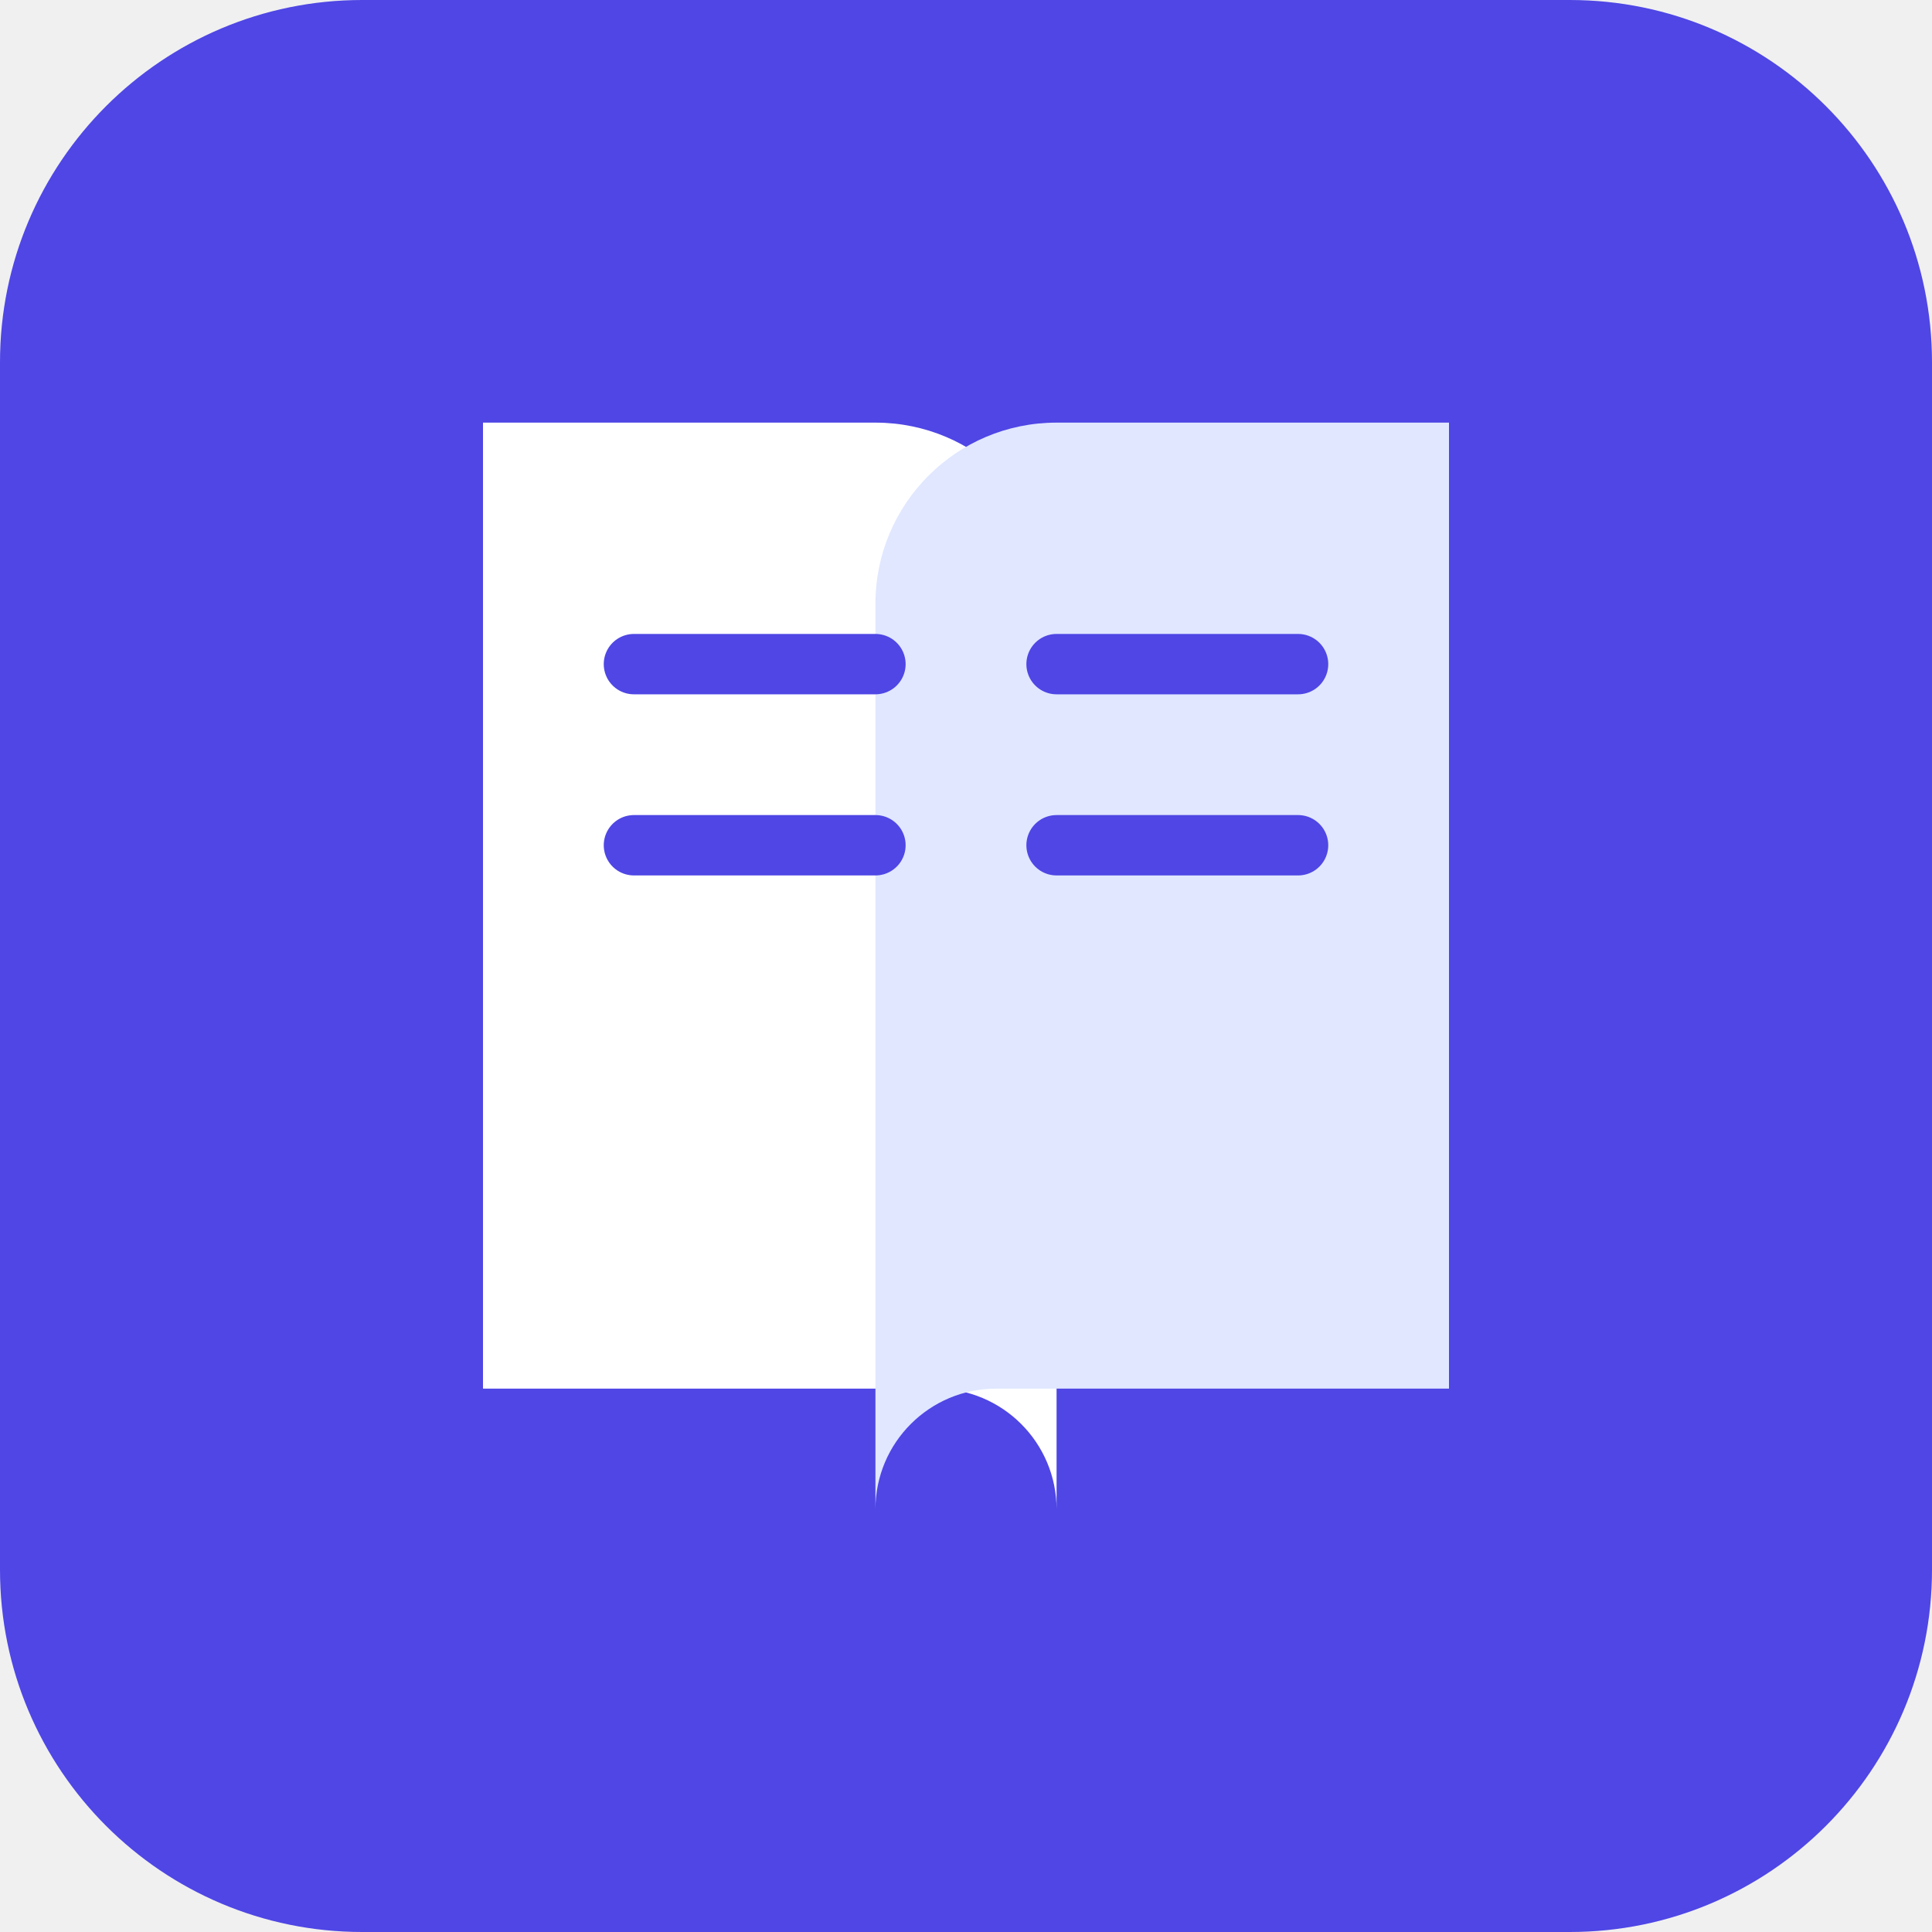
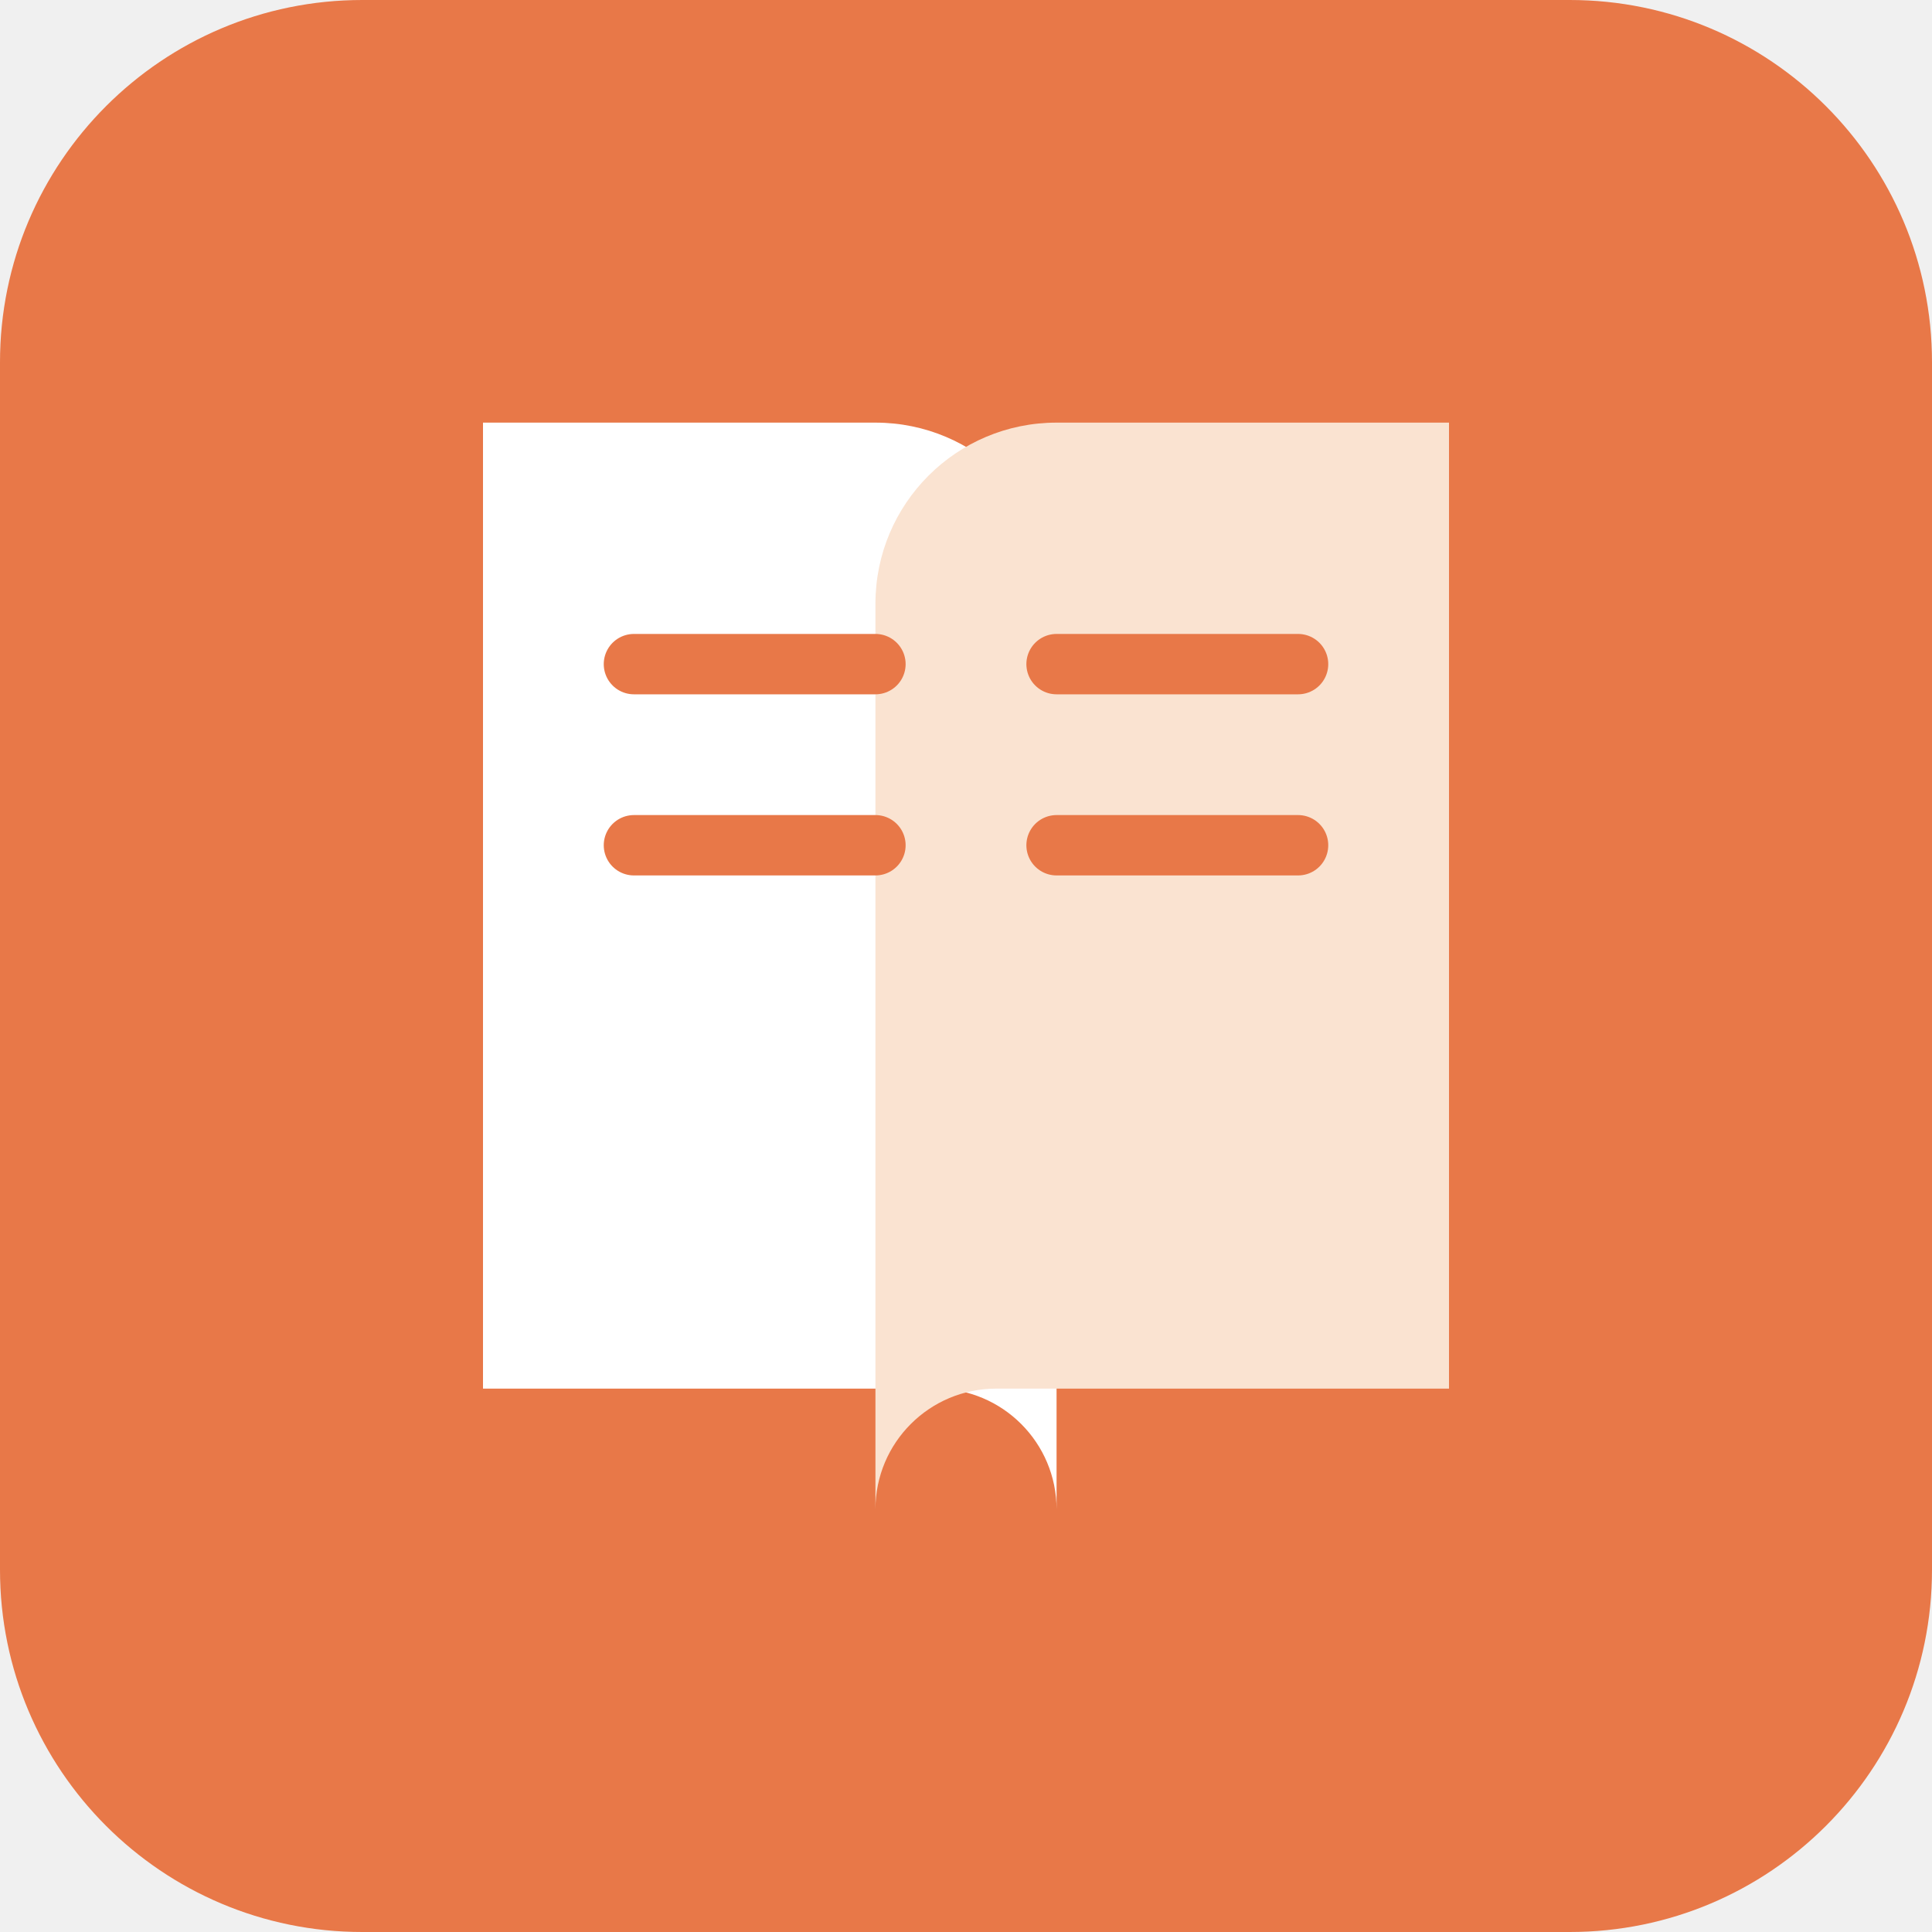
<svg xmlns="http://www.w3.org/2000/svg" viewBox="0 0 64 64" fill="none">
-   <rect width="64" height="64" rx="12" fill="#4f46e5" />
+   <rect width="64" height="64" rx="12" fill="#e87848" />
  <path d="M16 14h13a6 6 0 0 1 6 6v30a4 4 0 0 0-4-4H16V14z" fill="#fff" />
-   <path d="M48 14H35a6 6 0 0 0-6 6v30a4 4 0 0 1 4-4h15V14z" fill="#e0e7ff" />
-   <path d="M21 22h8M21 28h8M35 22h8M35 28h8" stroke="#4f46e5" stroke-width="2" stroke-linecap="round" />
+   <path d="M48 14H35a6 6 0 0 0-6 6v30a4 4 0 0 1 4-4h15V14z" fill="#fae3d1" />
+   <path d="M21 22h8M21 28h8M35 22h8M35 28h8" stroke="#e87848" stroke-width="2" stroke-linecap="round" />
</svg>
